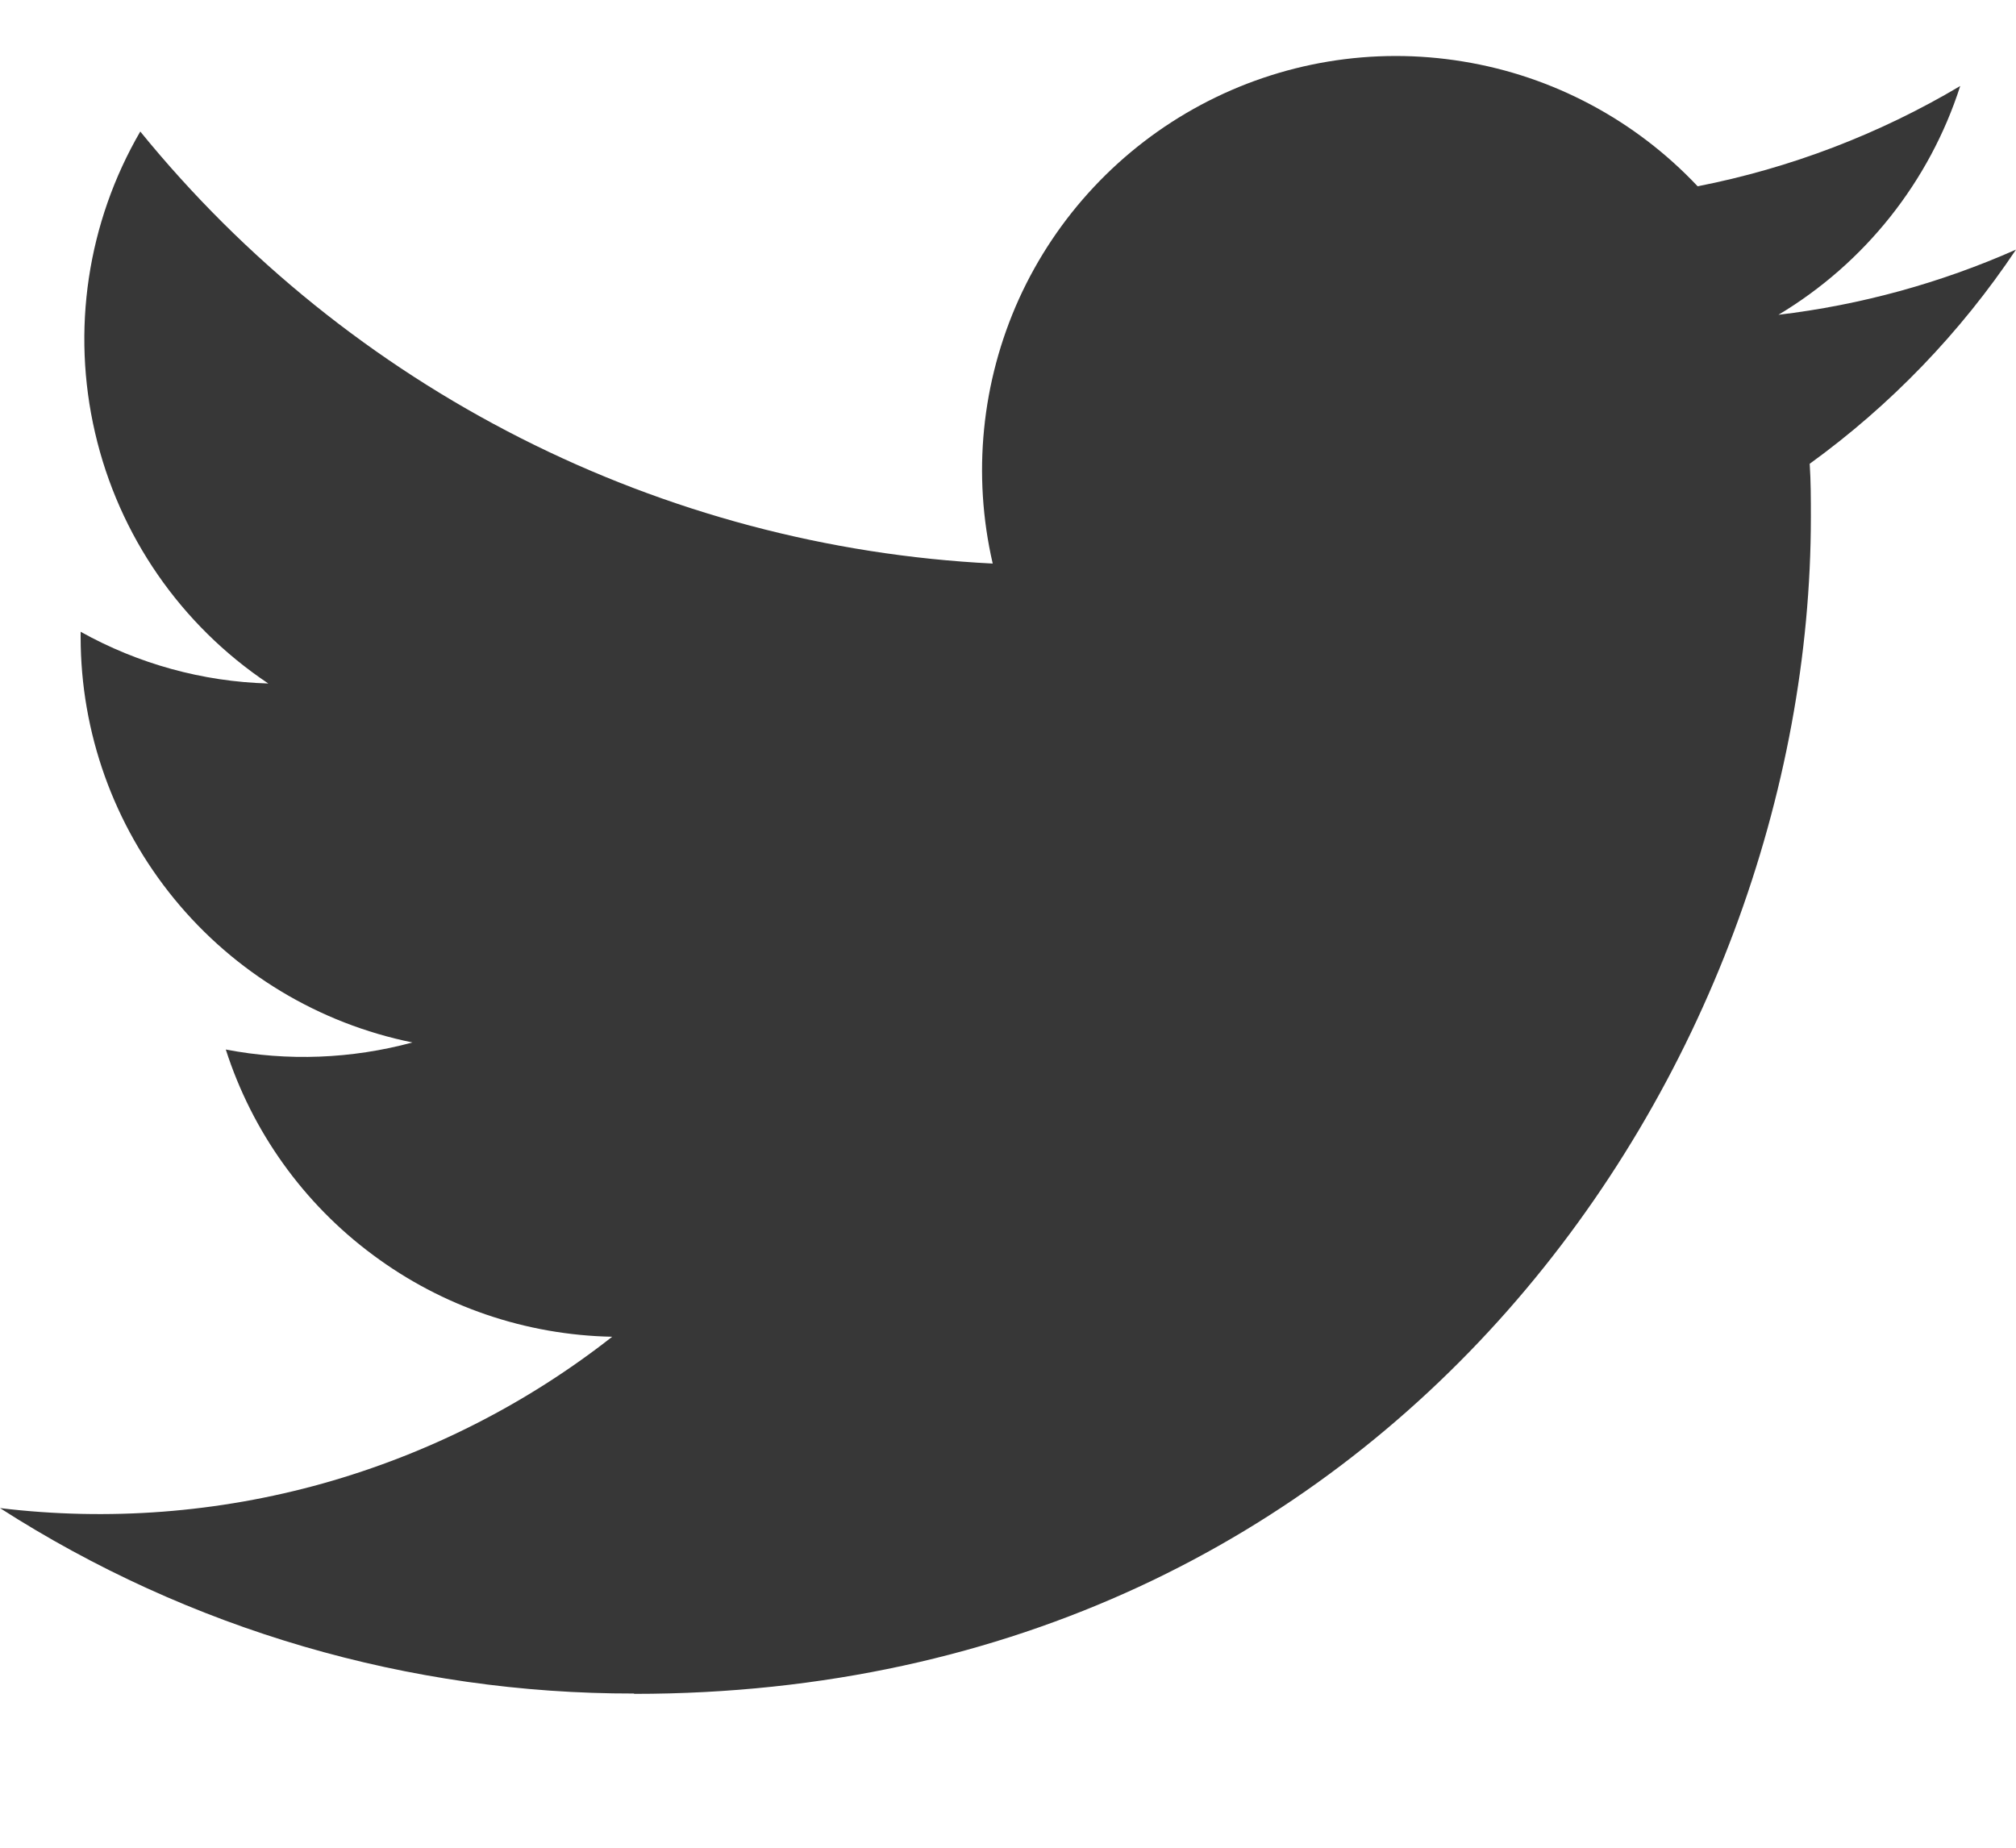
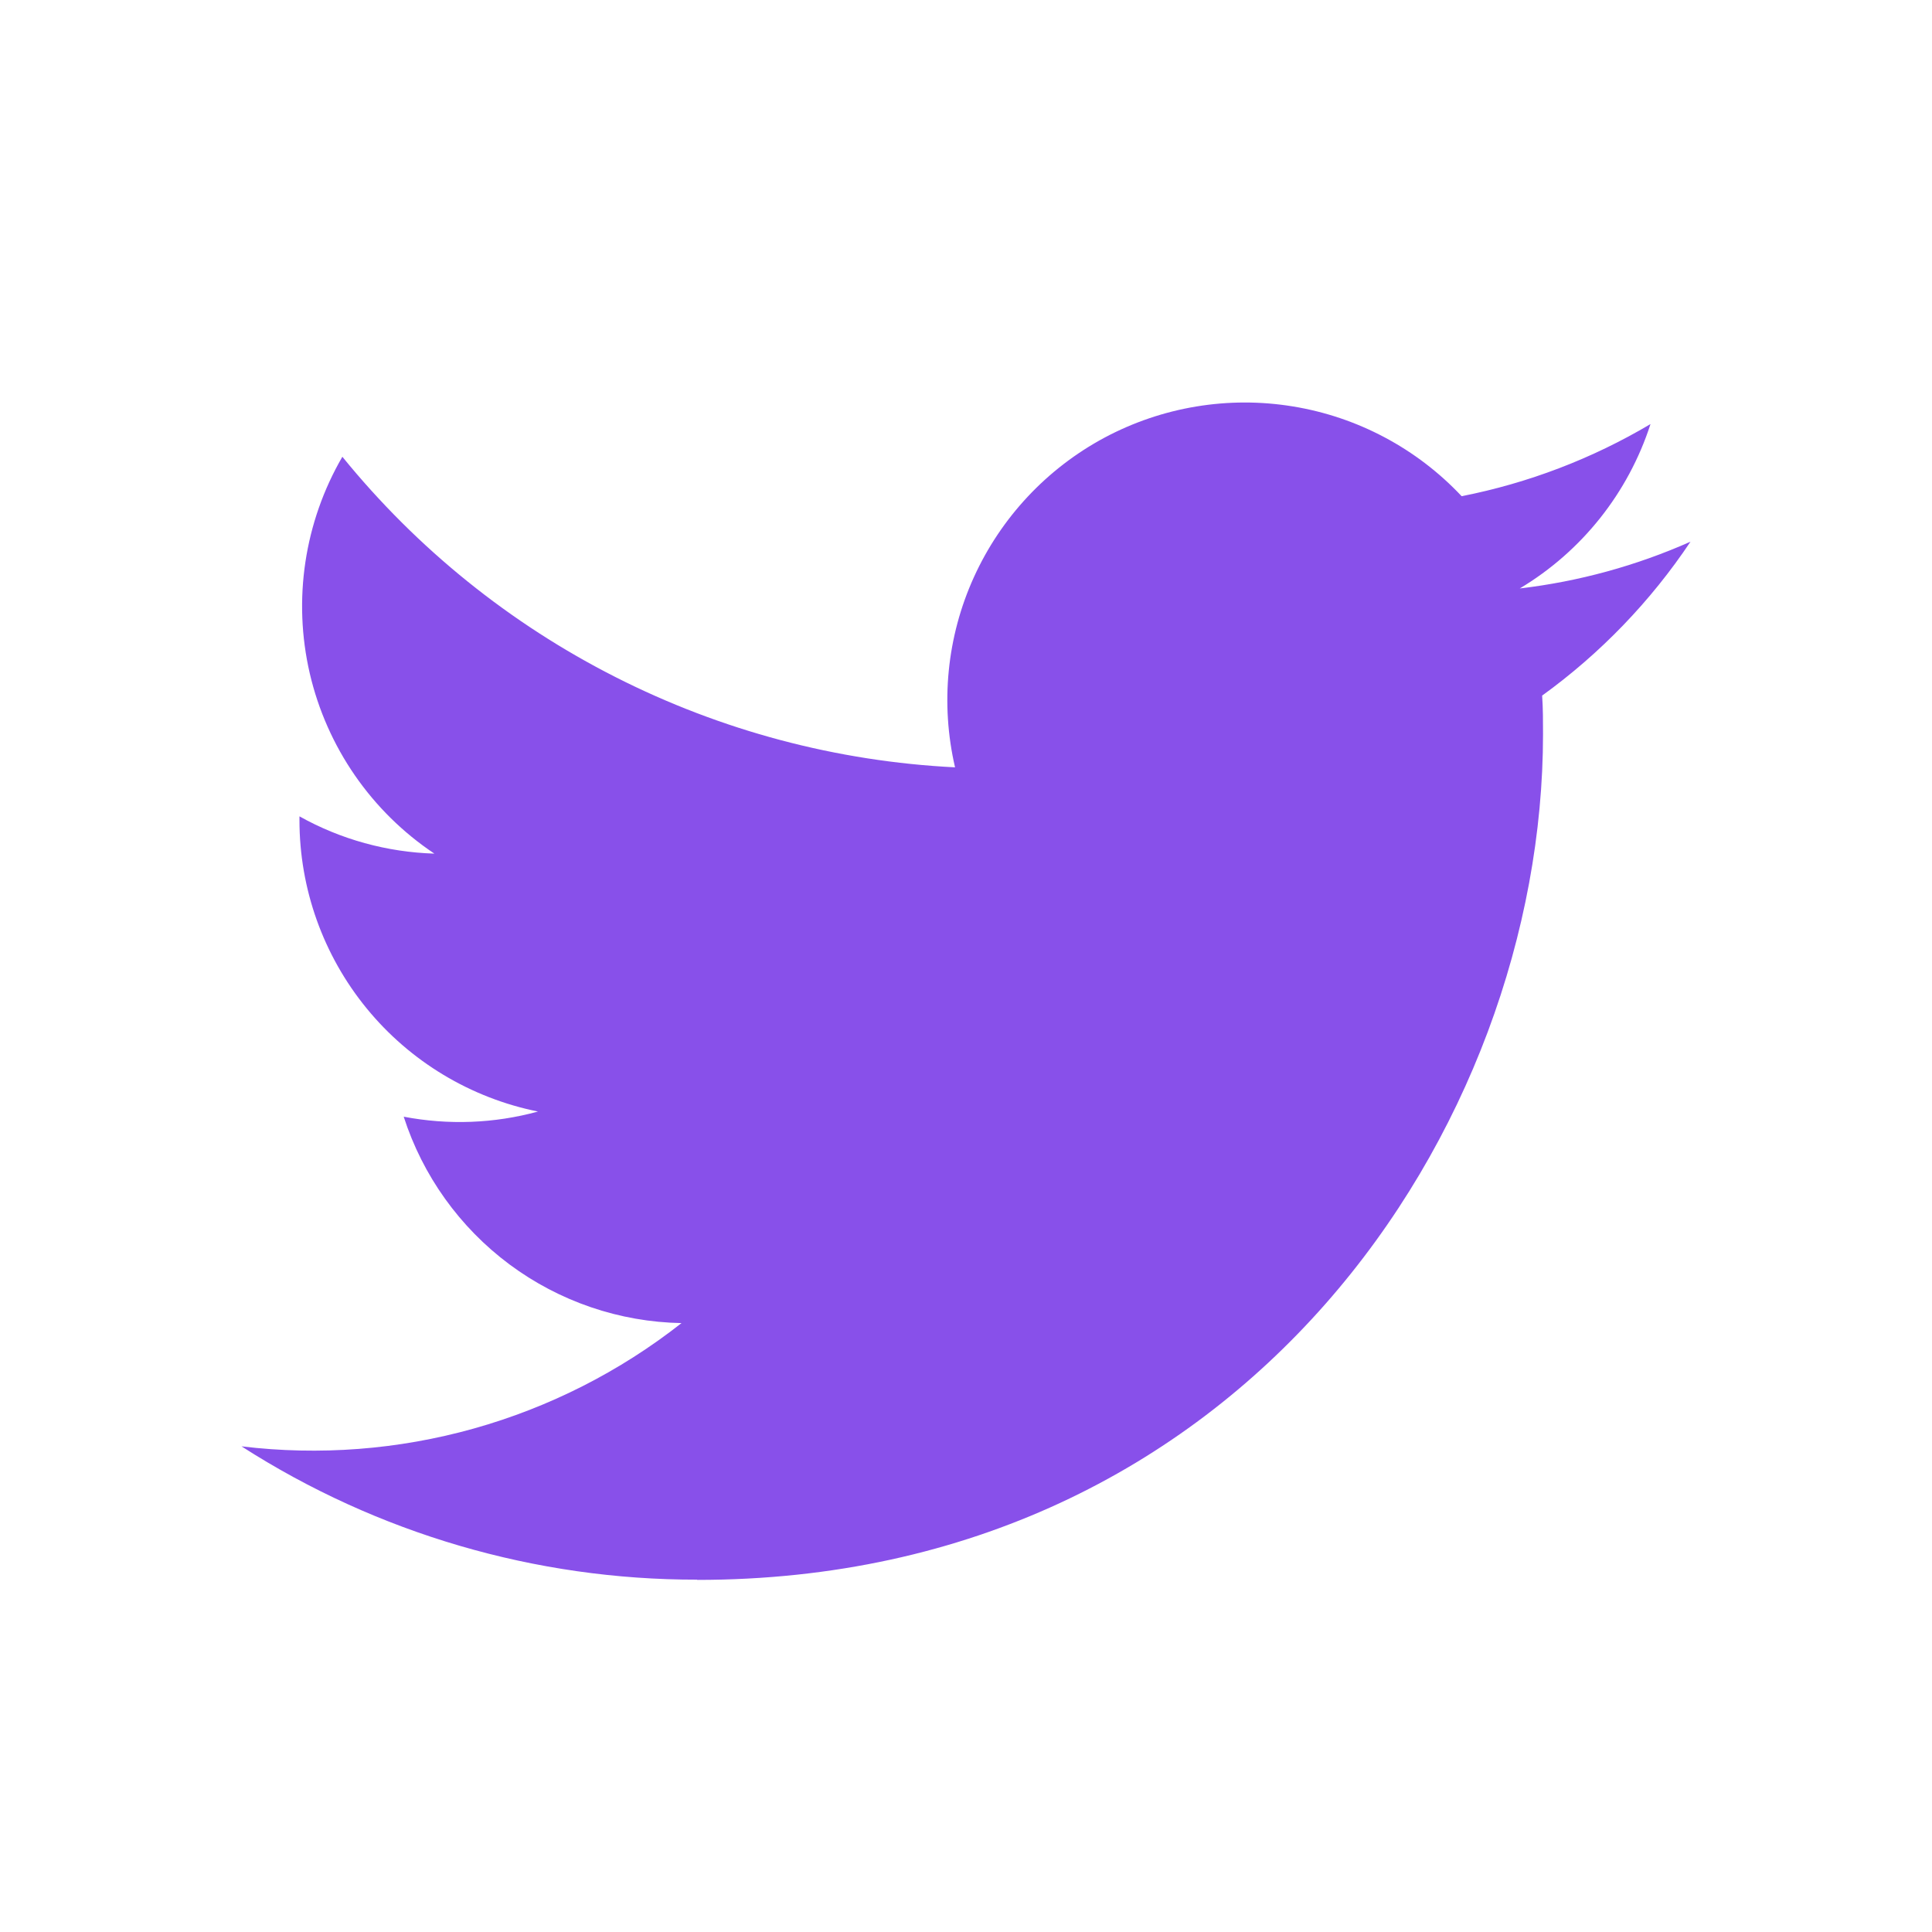
- <svg xmlns="http://www.w3.org/2000/svg" width="12" height="11" viewBox="0 0 12 11" fill="none">
-   <path d="M3.774 10.084C8.302 10.084 10.779 6.332 10.779 3.079C10.779 2.972 10.779 2.866 10.772 2.761C11.254 2.412 11.669 1.981 12 1.486C11.551 1.685 11.074 1.816 10.586 1.874C11.1 1.566 11.485 1.082 11.668 0.512C11.185 0.799 10.656 1.001 10.105 1.109C9.734 0.715 9.243 0.453 8.708 0.366C8.173 0.278 7.625 0.369 7.147 0.625C6.669 0.881 6.289 1.287 6.065 1.78C5.842 2.274 5.787 2.827 5.909 3.355C4.93 3.306 3.973 3.051 3.099 2.608C2.225 2.165 1.453 1.543 0.835 0.783C0.52 1.325 0.424 1.966 0.566 2.577C0.707 3.187 1.076 3.721 1.597 4.069C1.206 4.058 0.822 3.952 0.48 3.761V3.792C0.48 4.361 0.677 4.911 1.037 5.351C1.397 5.791 1.898 6.093 2.455 6.206C2.093 6.304 1.712 6.319 1.344 6.248C1.501 6.737 1.807 7.165 2.22 7.471C2.632 7.778 3.13 7.948 3.644 7.958C3.133 8.359 2.549 8.655 1.923 8.831C1.298 9.006 0.645 9.056 0 8.978C1.126 9.701 2.436 10.084 3.774 10.082" fill="#373737" />
+ <svg xmlns="http://www.w3.org/2000/svg" width="24" height="24" viewBox="0 0 24 24" fill="none">
+   <path d="M8.661 19.626C15.453 19.626 19.168 13.998 19.168 9.118C19.168 8.958 19.168 8.799 19.157 8.641C19.88 8.118 20.504 7.471 21 6.729C20.326 7.028 19.611 7.224 18.879 7.31C19.65 6.849 20.227 6.123 20.503 5.268C19.778 5.698 18.985 6.001 18.157 6.164C17.601 5.572 16.864 5.18 16.062 5.049C15.26 4.917 14.437 5.054 13.72 5.437C13.004 5.821 12.434 6.43 12.098 7.17C11.762 7.91 11.68 8.741 11.864 9.532C10.396 9.459 8.959 9.077 7.648 8.412C6.337 7.748 5.18 6.815 4.253 5.674C3.781 6.487 3.636 7.449 3.848 8.365C4.061 9.281 4.614 10.082 5.396 10.604C4.808 10.586 4.233 10.428 3.72 10.141V10.188C3.72 11.041 4.015 11.867 4.555 12.527C5.095 13.187 5.847 13.639 6.683 13.808C6.139 13.957 5.569 13.978 5.015 13.872C5.251 14.605 5.711 15.247 6.329 15.707C6.948 16.167 7.695 16.422 8.466 16.436C7.7 17.038 6.823 17.483 5.885 17.746C4.947 18.009 3.967 18.084 3 17.967C4.689 19.051 6.654 19.626 8.661 19.623" fill="#8850EA" />
</svg>
